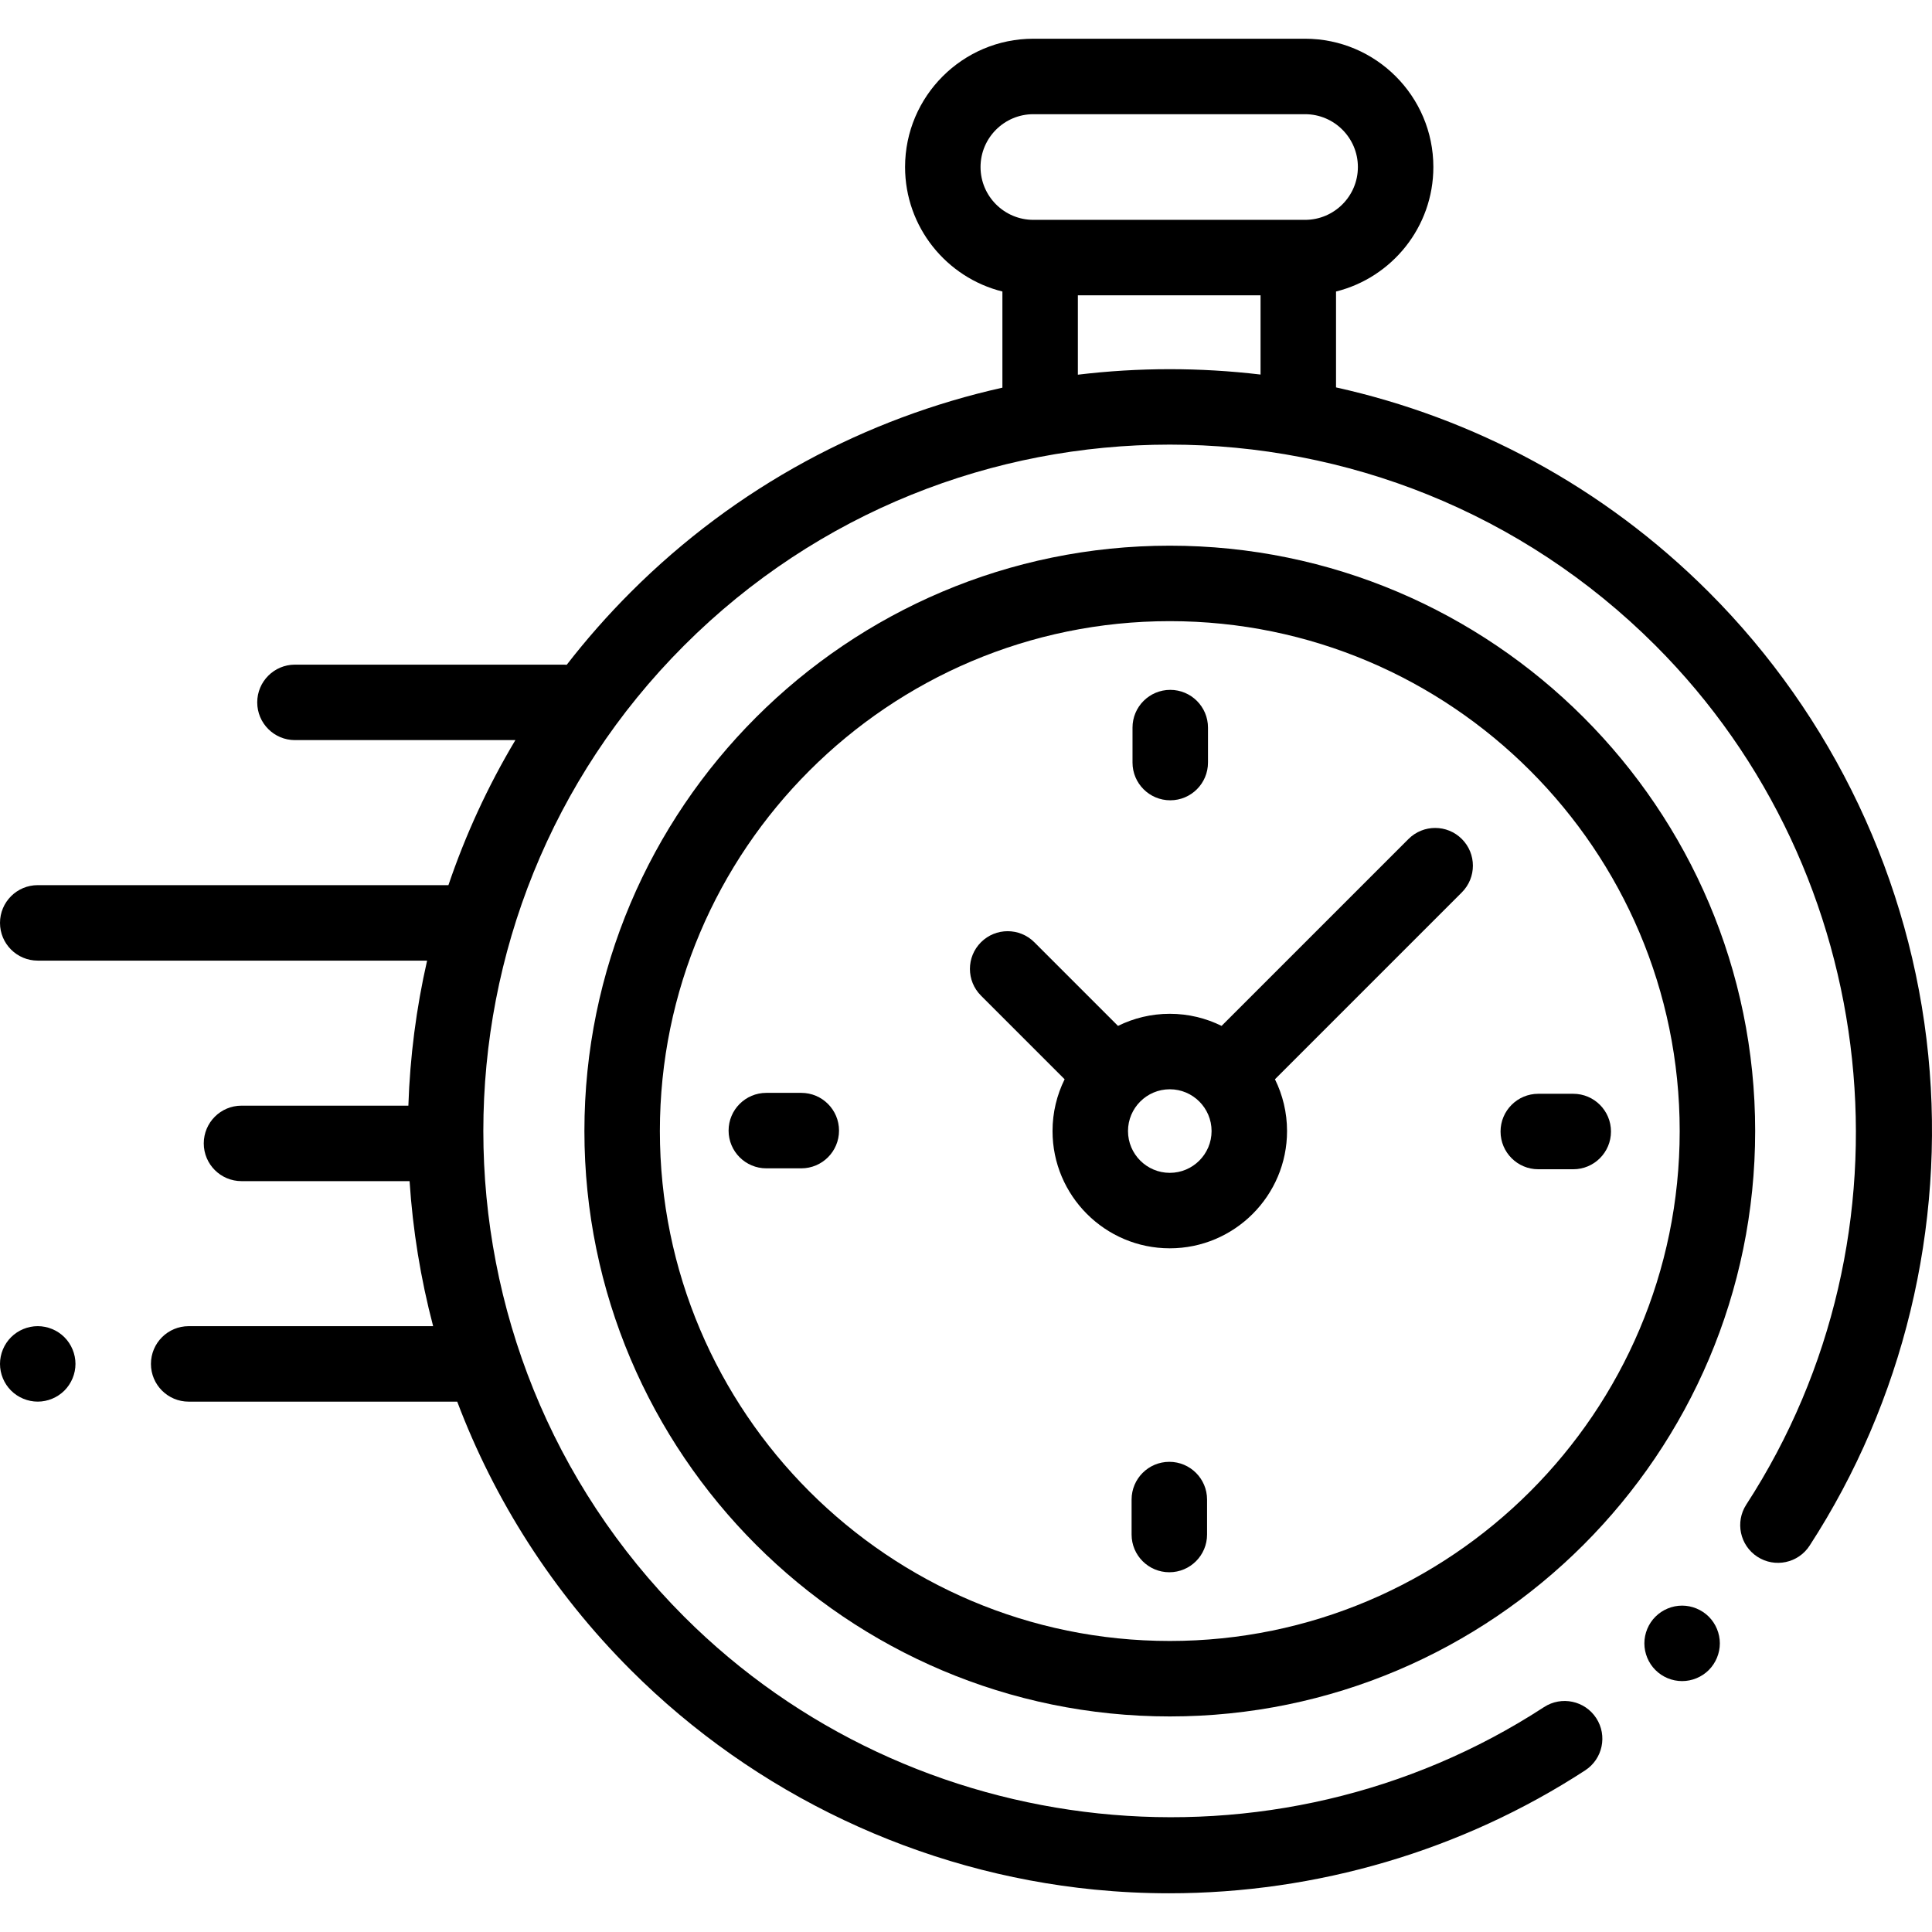
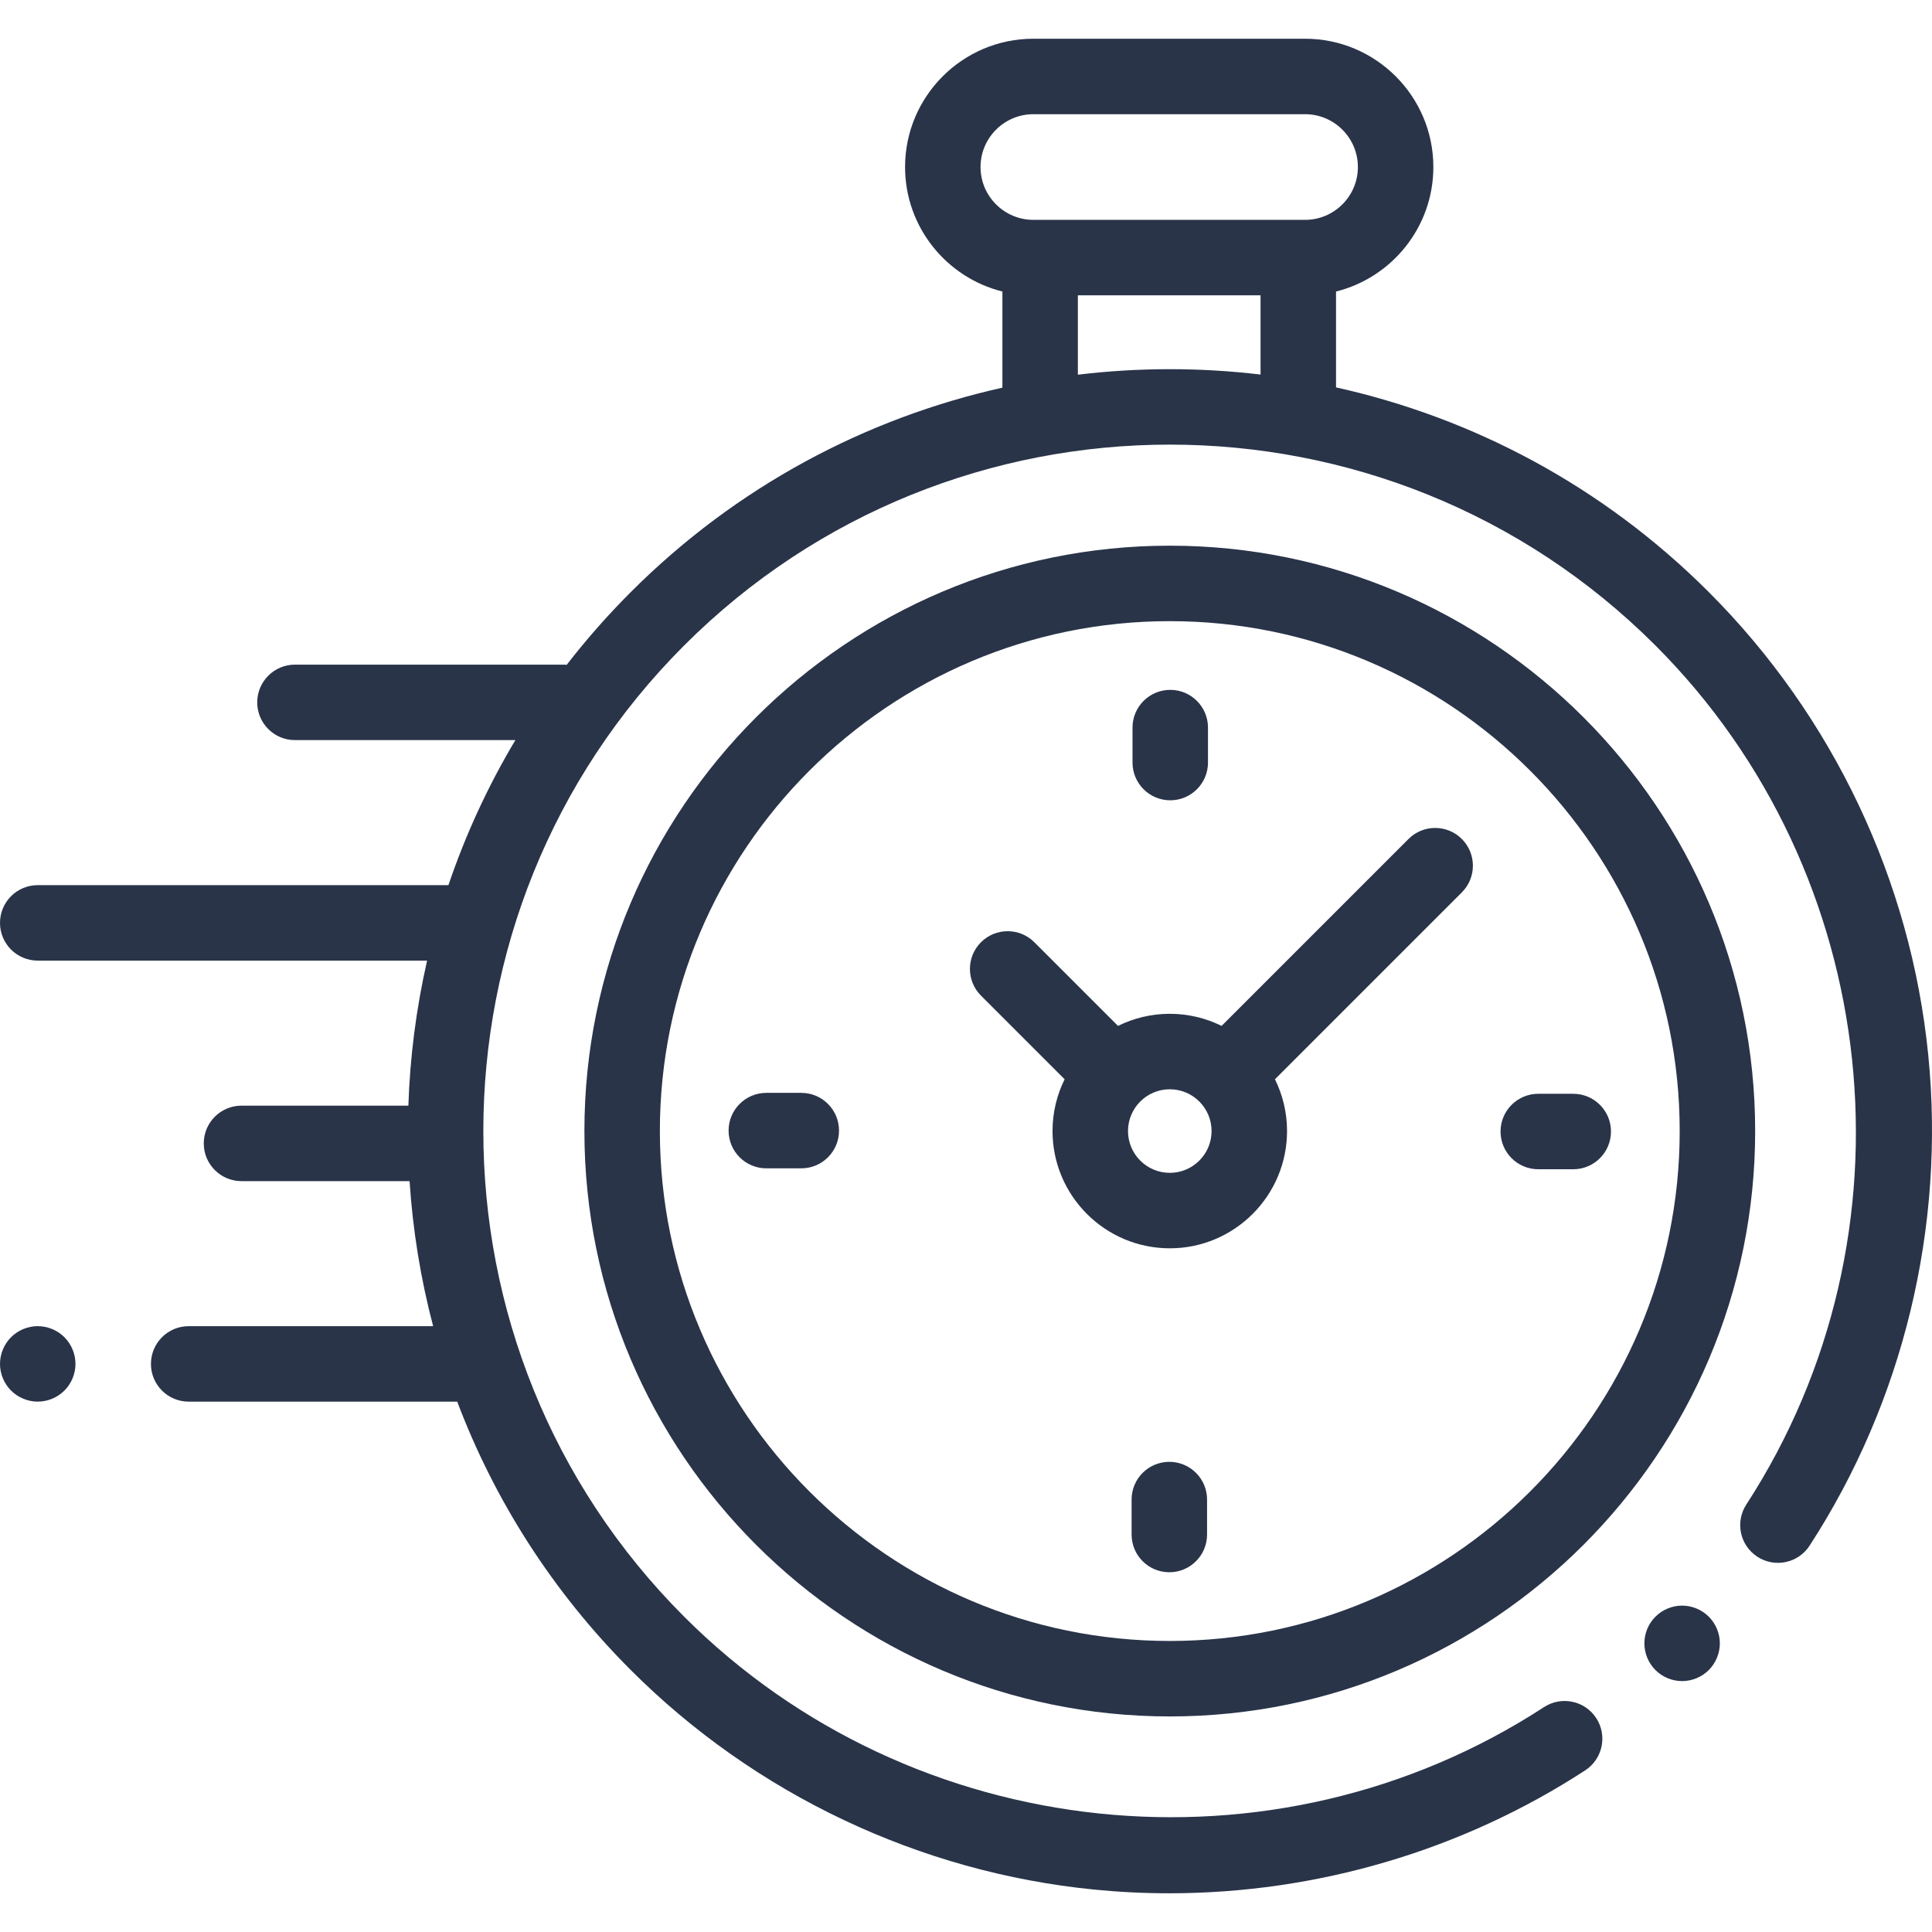
<svg xmlns="http://www.w3.org/2000/svg" version="1.1" id="Layer_1" x="0px" y="0px" viewBox="0 0 511.992 511.992" style="enable-background:new 0 0 511.992 511.992;" xml:space="preserve" width="512" height="512">
  <g id="XMLID_806_">
    <g id="XMLID_386_">
-       <path id="XMLID_389_" d="M511.005,279.646c-4.597-46.238-25.254-89.829-58.168-122.744    c-28.128-28.127-62.556-46.202-98.782-54.239V77.255c14.796-3.681,25.794-17.074,25.794-32.993c0-18.748-15.252-34-34-34h-72    c-18.748,0-34,15.252-34,34c0,15.918,10.998,29.311,25.793,32.993v25.479c-36.115,8.071-70.429,26.121-98.477,54.169    c-6.138,6.138-11.798,12.577-16.979,19.269c-0.251-0.019-0.502-0.038-0.758-0.038H78.167c-5.522,0-10,4.477-10,10s4.478,10,10,10    h58.412c-7.332,12.275-13.244,25.166-17.744,38.436H10c-5.522,0-10,4.477-10,10s4.478,10,10,10h103.184    c-2.882,12.651-4.536,25.526-4.963,38.437H64c-5.522,0-10,4.477-10,10s4.478,10,10,10h44.54    c0.844,12.944,2.925,25.82,6.244,38.437H50c-5.522,0-10,4.477-10,10s4.478,10,10,10h71.166    c9.81,25.951,25.141,50.274,45.999,71.132c32.946,32.946,76.582,53.608,122.868,58.181c6.606,0.652,13.217,0.975,19.819,0.975    c39.022,0,77.548-11.293,110.238-32.581c4.628-3.014,5.937-9.209,2.923-13.837s-9.209-5.937-13.837-2.923    c-71.557,46.597-167.39,36.522-227.869-23.957c-70.962-70.962-70.962-186.425,0-257.388c70.961-70.961,186.424-70.961,257.387,0    c60.399,60.4,70.529,156.151,24.086,227.673c-3.008,4.632-1.691,10.826,2.94,13.833c4.634,3.008,10.826,1.691,13.833-2.941    C504.367,371.396,515.537,325.241,511.005,279.646z M259.849,44.263c0-7.72,6.28-14,14-14h72c7.72,0,14,6.28,14,14s-6.28,14-14,14    h-1.794h-68.413h-1.793C266.129,58.263,259.849,51.982,259.849,44.263z M285.642,99.296V78.263h48.413v20.997    C317.979,97.348,301.715,97.36,285.642,99.296z" />
-       <path id="XMLID_391_" d="M445.77,425.5c-2.64,0-5.21,1.07-7.069,2.93c-1.87,1.86-2.931,4.44-2.931,7.07    c0,2.63,1.061,5.21,2.931,7.07c1.859,1.87,4.43,2.93,7.069,2.93c2.63,0,5.2-1.06,7.07-2.93c1.86-1.86,2.93-4.44,2.93-7.07    c0-2.63-1.069-5.21-2.93-7.07C450.97,426.57,448.399,425.5,445.77,425.5z" />
-       <path id="XMLID_394_" d="M310.001,144.609c-85.538,0-155.129,69.59-155.129,155.129s69.591,155.129,155.129,155.129    s155.129-69.59,155.129-155.129S395.539,144.609,310.001,144.609z M310.001,434.867c-74.511,0-135.129-60.619-135.129-135.129    s60.618-135.129,135.129-135.129S445.13,225.228,445.13,299.738S384.512,434.867,310.001,434.867z" />
-       <path id="XMLID_397_" d="M373.257,222.34l-49.53,49.529c-4.142-2.048-8.801-3.205-13.726-3.205c-4.926,0-9.584,1.157-13.726,3.205    l-22.167-22.167c-3.906-3.905-10.236-3.905-14.143,0c-3.905,3.905-3.905,10.237,0,14.142l22.167,22.167    c-2.049,4.142-3.205,8.801-3.205,13.726c0,17.134,13.939,31.074,31.074,31.074s31.074-13.94,31.074-31.074    c0-4.925-1.157-9.584-3.205-13.726l48.076-48.076v0l1.453-1.453c3.905-3.905,3.905-10.237,0-14.142    S377.164,218.435,373.257,222.34z M310.001,310.812c-6.106,0-11.074-4.968-11.074-11.074s4.968-11.074,11.074-11.074    s11.074,4.968,11.074,11.074S316.107,310.812,310.001,310.812z" />
-       <path id="XMLID_398_" d="M416.92,289.86h-9.265c-5.522,0-10,4.477-10,10s4.478,10,10,10h9.265c5.522,0,10-4.477,10-10    S422.442,289.86,416.92,289.86z" />
-       <path id="XMLID_399_" d="M212.346,289.616h-9.264c-5.522,0-10,4.477-10,10s4.478,10,10,10h9.264c5.522,0,10-4.477,10-10    S217.868,289.616,212.346,289.616z" />
-       <path id="XMLID_400_" d="M310.123,212.083c5.522,0,10-4.477,10-10v-9.264c0-5.523-4.478-10-10-10s-10,4.477-10,10v9.264    C300.123,207.606,304.601,212.083,310.123,212.083z" />
-       <path id="XMLID_424_" d="M309.879,387.393c-5.522,0-10,4.477-10,10v9.264c0,5.523,4.478,10,10,10s10-4.477,10-10v-9.264    C319.879,391.87,315.401,387.393,309.879,387.393z" />
-       <path id="XMLID_425_" d="M10,351.44c-2.63,0-5.21,1.07-7.07,2.93c-1.86,1.86-2.93,4.44-2.93,7.07c0,2.64,1.069,5.21,2.93,7.07    s4.44,2.93,7.07,2.93s5.21-1.07,7.069-2.93c1.86-1.86,2.931-4.44,2.931-7.07s-1.07-5.21-2.931-7.07    C15.21,352.51,12.63,351.44,10,351.44z" />
+       <path fill="#293449" id="XMLID_389_" d="M511.005,279.646c-4.597-46.238-25.254-89.829-58.168-122.744    c-28.128-28.127-62.556-46.202-98.782-54.239V77.255c14.796-3.681,25.794-17.074,25.794-32.993c0-18.748-15.252-34-34-34h-72    c-18.748,0-34,15.252-34,34c0,15.918,10.998,29.311,25.793,32.993v25.479c-36.115,8.071-70.429,26.121-98.477,54.169    c-6.138,6.138-11.798,12.577-16.979,19.269c-0.251-0.019-0.502-0.038-0.758-0.038H78.167c-5.522,0-10,4.477-10,10s4.478,10,10,10    h58.412c-7.332,12.275-13.244,25.166-17.744,38.436H10c-5.522,0-10,4.477-10,10s4.478,10,10,10h103.184    c-2.882,12.651-4.536,25.526-4.963,38.437H64c-5.522,0-10,4.477-10,10s4.478,10,10,10h44.54    c0.844,12.944,2.925,25.82,6.244,38.437H50c-5.522,0-10,4.477-10,10s4.478,10,10,10h71.166    c9.81,25.951,25.141,50.274,45.999,71.132c32.946,32.946,76.582,53.608,122.868,58.181c6.606,0.652,13.217,0.975,19.819,0.975    c39.022,0,77.548-11.293,110.238-32.581c4.628-3.014,5.937-9.209,2.923-13.837s-9.209-5.937-13.837-2.923    c-71.557,46.597-167.39,36.522-227.869-23.957c-70.962-70.962-70.962-186.425,0-257.388c70.961-70.961,186.424-70.961,257.387,0    c60.399,60.4,70.529,156.151,24.086,227.673c-3.008,4.632-1.691,10.826,2.94,13.833c4.634,3.008,10.826,1.691,13.833-2.941    C504.367,371.396,515.537,325.241,511.005,279.646z M259.849,44.263c0-7.72,6.28-14,14-14h72c7.72,0,14,6.28,14,14s-6.28,14-14,14    h-1.794h-68.413h-1.793C266.129,58.263,259.849,51.982,259.849,44.263z M285.642,99.296V78.263h48.413v20.997    C317.979,97.348,301.715,97.36,285.642,99.296z" />
+       <path fill="#293449" id="XMLID_391_" d="M445.77,425.5c-2.64,0-5.21,1.07-7.069,2.93c-1.87,1.86-2.931,4.44-2.931,7.07    c0,2.63,1.061,5.21,2.931,7.07c1.859,1.87,4.43,2.93,7.069,2.93c2.63,0,5.2-1.06,7.07-2.93c1.86-1.86,2.93-4.44,2.93-7.07    c0-2.63-1.069-5.21-2.93-7.07C450.97,426.57,448.399,425.5,445.77,425.5z" />
+       <path fill="#293449" id="XMLID_394_" d="M310.001,144.609c-85.538,0-155.129,69.59-155.129,155.129s69.591,155.129,155.129,155.129    s155.129-69.59,155.129-155.129S395.539,144.609,310.001,144.609z M310.001,434.867c-74.511,0-135.129-60.619-135.129-135.129    s60.618-135.129,135.129-135.129S445.13,225.228,445.13,299.738S384.512,434.867,310.001,434.867z" />
+       <path fill="#293449" id="XMLID_397_" d="M373.257,222.34l-49.53,49.529c-4.142-2.048-8.801-3.205-13.726-3.205c-4.926,0-9.584,1.157-13.726,3.205    l-22.167-22.167c-3.906-3.905-10.236-3.905-14.143,0c-3.905,3.905-3.905,10.237,0,14.142l22.167,22.167    c-2.049,4.142-3.205,8.801-3.205,13.726c0,17.134,13.939,31.074,31.074,31.074s31.074-13.94,31.074-31.074    c0-4.925-1.157-9.584-3.205-13.726l48.076-48.076v0l1.453-1.453c3.905-3.905,3.905-10.237,0-14.142    S377.164,218.435,373.257,222.34z M310.001,310.812c-6.106,0-11.074-4.968-11.074-11.074s4.968-11.074,11.074-11.074    s11.074,4.968,11.074,11.074S316.107,310.812,310.001,310.812z" />
+       <path fill="#293449" id="XMLID_398_" d="M416.92,289.86h-9.265c-5.522,0-10,4.477-10,10s4.478,10,10,10h9.265c5.522,0,10-4.477,10-10    S422.442,289.86,416.92,289.86z" />
+       <path fill="#293449" id="XMLID_399_" d="M212.346,289.616h-9.264c-5.522,0-10,4.477-10,10s4.478,10,10,10h9.264c5.522,0,10-4.477,10-10    S217.868,289.616,212.346,289.616z" />
+       <path fill="#293449" id="XMLID_400_" d="M310.123,212.083c5.522,0,10-4.477,10-10v-9.264c0-5.523-4.478-10-10-10s-10,4.477-10,10v9.264    C300.123,207.606,304.601,212.083,310.123,212.083z" />
+       <path fill="#293449" id="XMLID_424_" d="M309.879,387.393c-5.522,0-10,4.477-10,10v9.264c0,5.523,4.478,10,10,10s10-4.477,10-10v-9.264    C319.879,391.87,315.401,387.393,309.879,387.393z" />
+       <path fill="#293449" id="XMLID_425_" d="M10,351.44c-2.63,0-5.21,1.07-7.07,2.93c-1.86,1.86-2.93,4.44-2.93,7.07c0,2.64,1.069,5.21,2.93,7.07    s4.44,2.93,7.07,2.93s5.21-1.07,7.069-2.93c1.86-1.86,2.931-4.44,2.931-7.07s-1.07-5.21-2.931-7.07    C15.21,352.51,12.63,351.44,10,351.44z" />
    </g>
  </g>
</svg>
